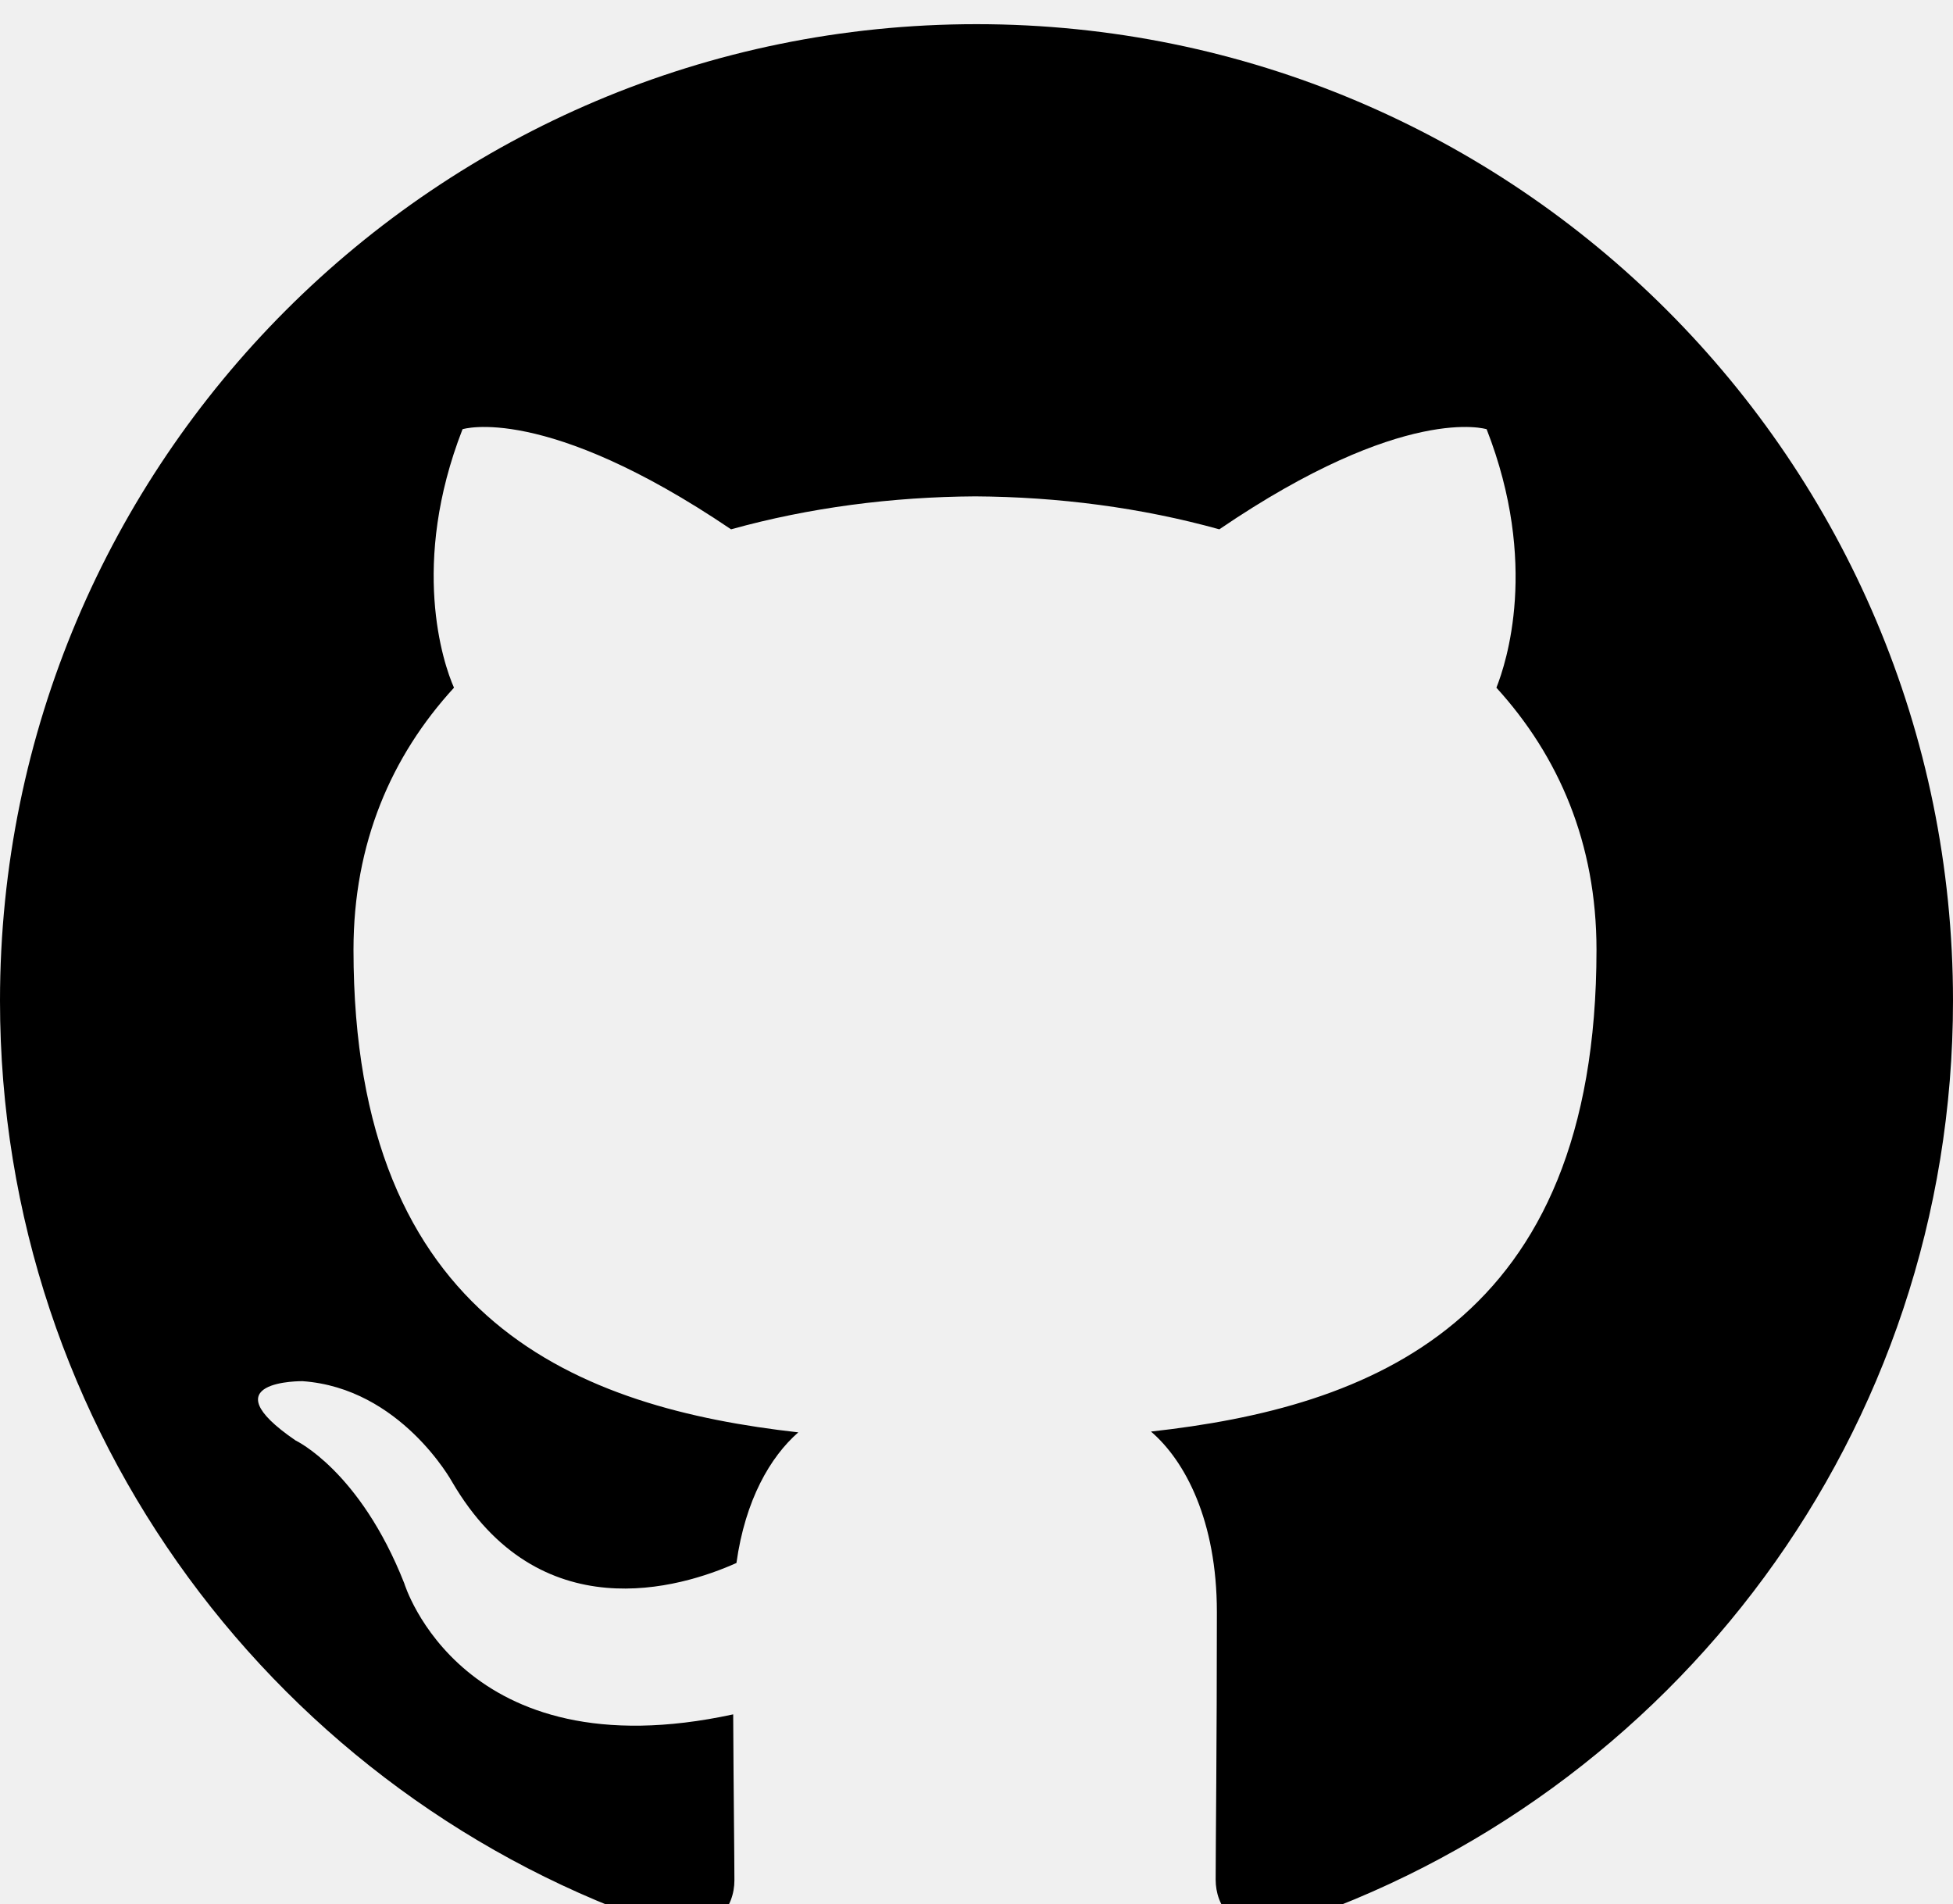
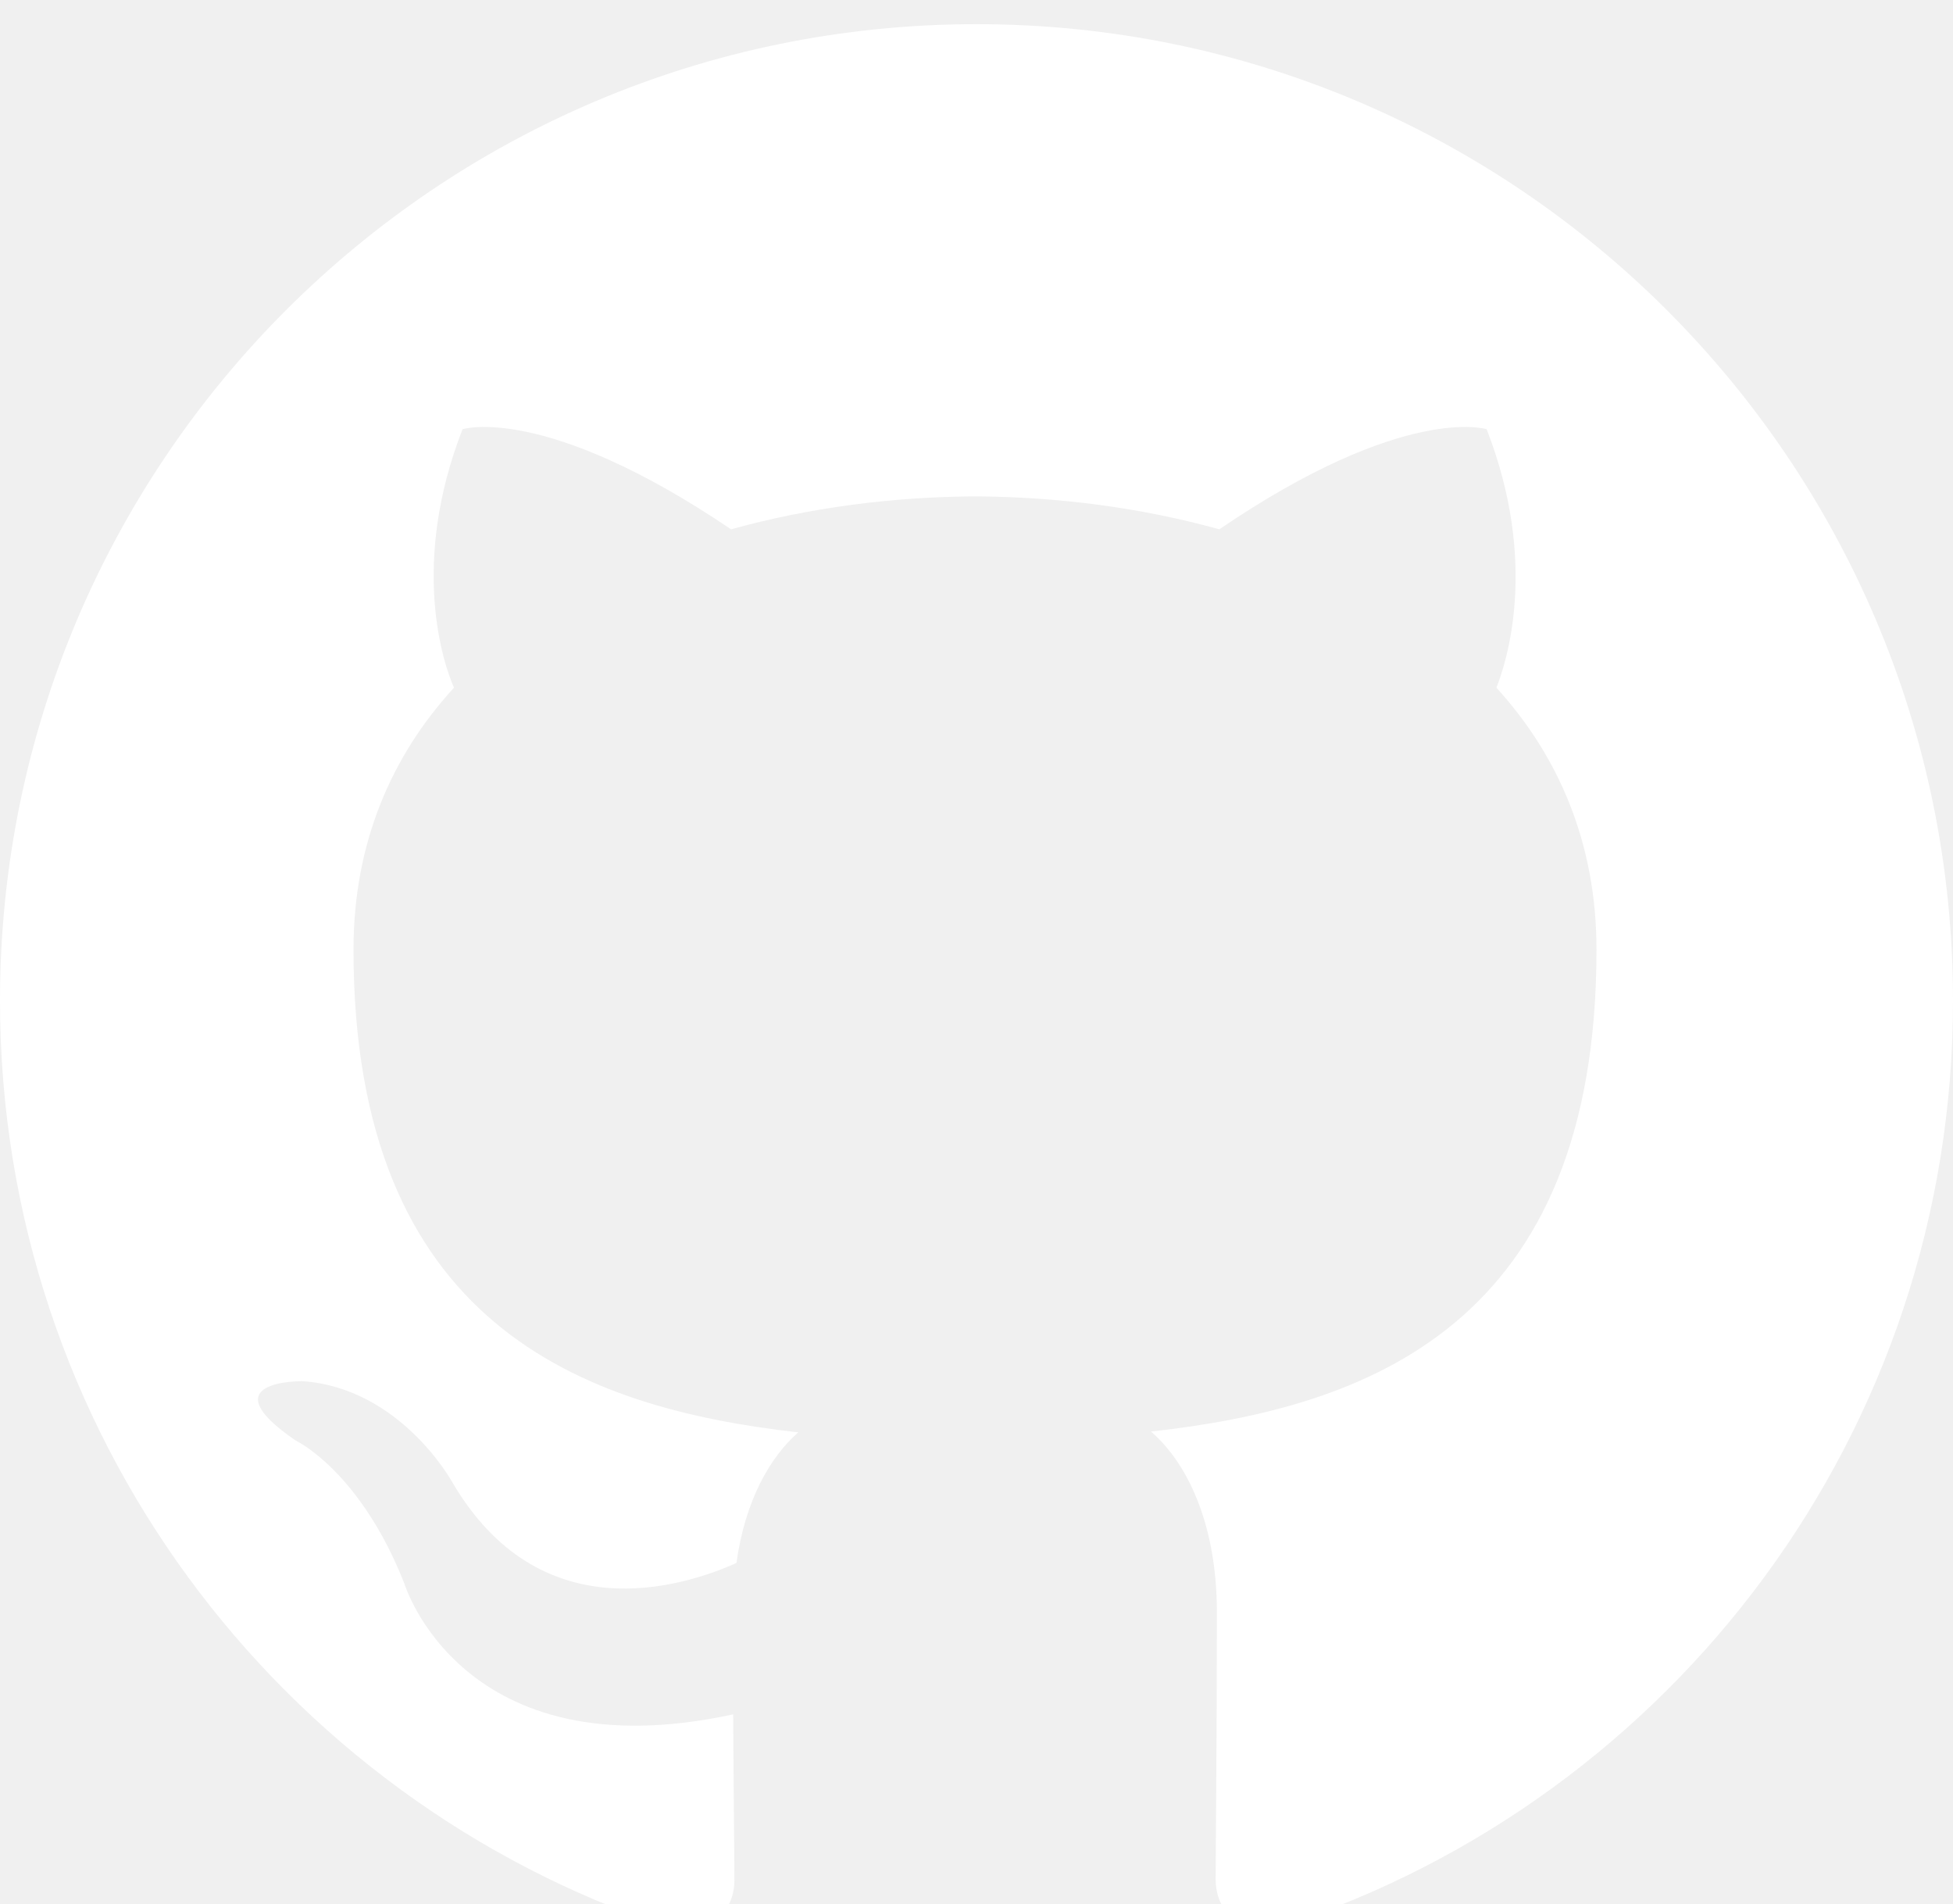
- <svg xmlns="http://www.w3.org/2000/svg" role="img" fill="currentColor">
-   <path d="M12 .297c-6.63 0-12 5.373-12 12 0 5.303 3.438 9.8 8.205 11.385.6.113.82-.258.82-.577 0-.285-.01-1.04-.015-2.04-3.338.724-4.042-1.61-4.042-1.61C4.422 18.07 3.633 17.7 3.633 17.7c-1.087-.744.084-.729.084-.729 1.205.084 1.838 1.236 1.838 1.236 1.07 1.835 2.809 1.305 3.495.998.108-.776.417-1.305.76-1.605-2.665-.3-5.466-1.332-5.466-5.93 0-1.31.465-2.38 1.235-3.22-.135-.303-.54-1.523.105-3.176 0 0 1.005-.322 3.3 1.23.96-.267 1.98-.399 3-.405 1.02.006 2.04.138 3 .405 2.28-1.552 3.285-1.23 3.285-1.23.645 1.653.24 2.873.12 3.176.765.84 1.23 1.91 1.23 3.22 0 4.61-2.805 5.625-5.475 5.92.42.36.81 1.096.81 2.22 0 1.606-.015 2.896-.015 3.286 0 .315.21.69.825.57C20.565 22.092 24 17.592 24 12.297c0-6.627-5.373-12-12-12" />
+ <svg xmlns="http://www.w3.org/2000/svg" role="img">
+   <path fill="#fff" d="M12 .297c-6.63 0-12 5.373-12 12 0 5.303 3.438 9.8 8.205 11.385.6.113.82-.258.82-.577 0-.285-.01-1.04-.015-2.04-3.338.724-4.042-1.61-4.042-1.61C4.422 18.07 3.633 17.7 3.633 17.7c-1.087-.744.084-.729.084-.729 1.205.084 1.838 1.236 1.838 1.236 1.07 1.835 2.809 1.305 3.495.998.108-.776.417-1.305.76-1.605-2.665-.3-5.466-1.332-5.466-5.93 0-1.31.465-2.38 1.235-3.22-.135-.303-.54-1.523.105-3.176 0 0 1.005-.322 3.3 1.23.96-.267 1.98-.399 3-.405 1.02.006 2.04.138 3 .405 2.28-1.552 3.285-1.23 3.285-1.23.645 1.653.24 2.873.12 3.176.765.84 1.23 1.91 1.23 3.22 0 4.61-2.805 5.625-5.475 5.92.42.36.81 1.096.81 2.22 0 1.606-.015 2.896-.015 3.286 0 .315.21.69.825.57C20.565 22.092 24 17.592 24 12.297c0-6.627-5.373-12-12-12" />
</svg>
